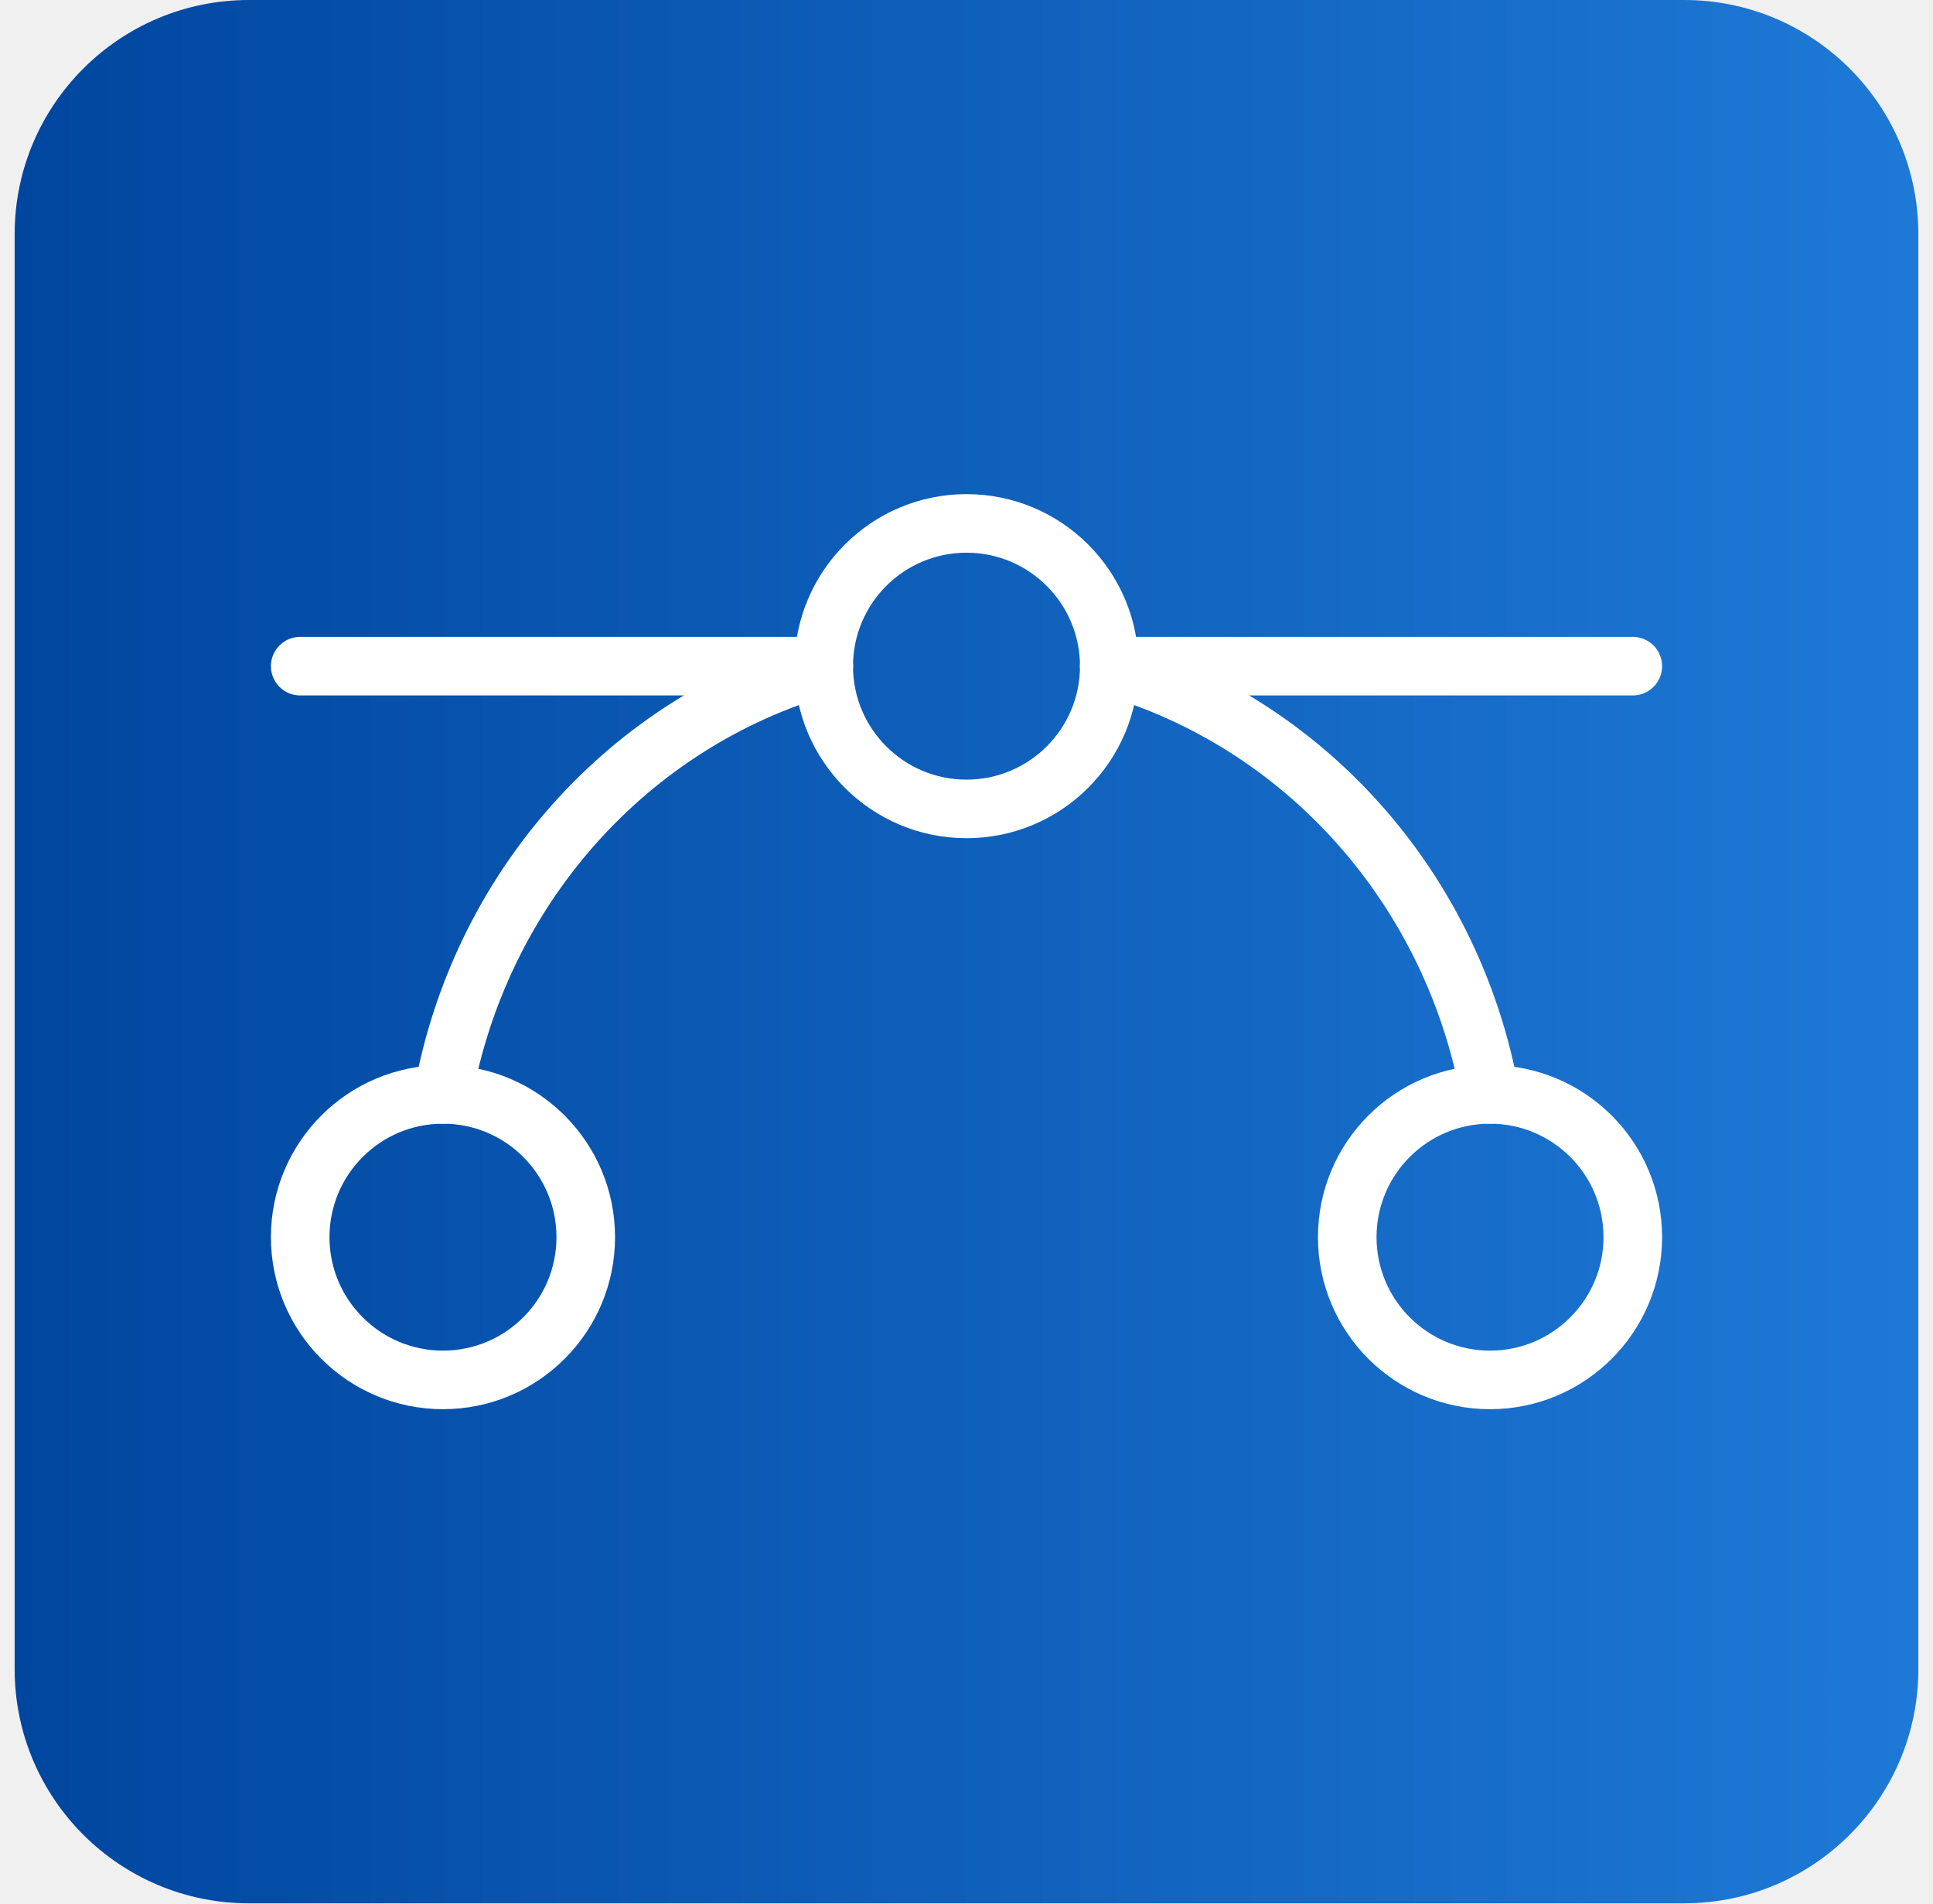
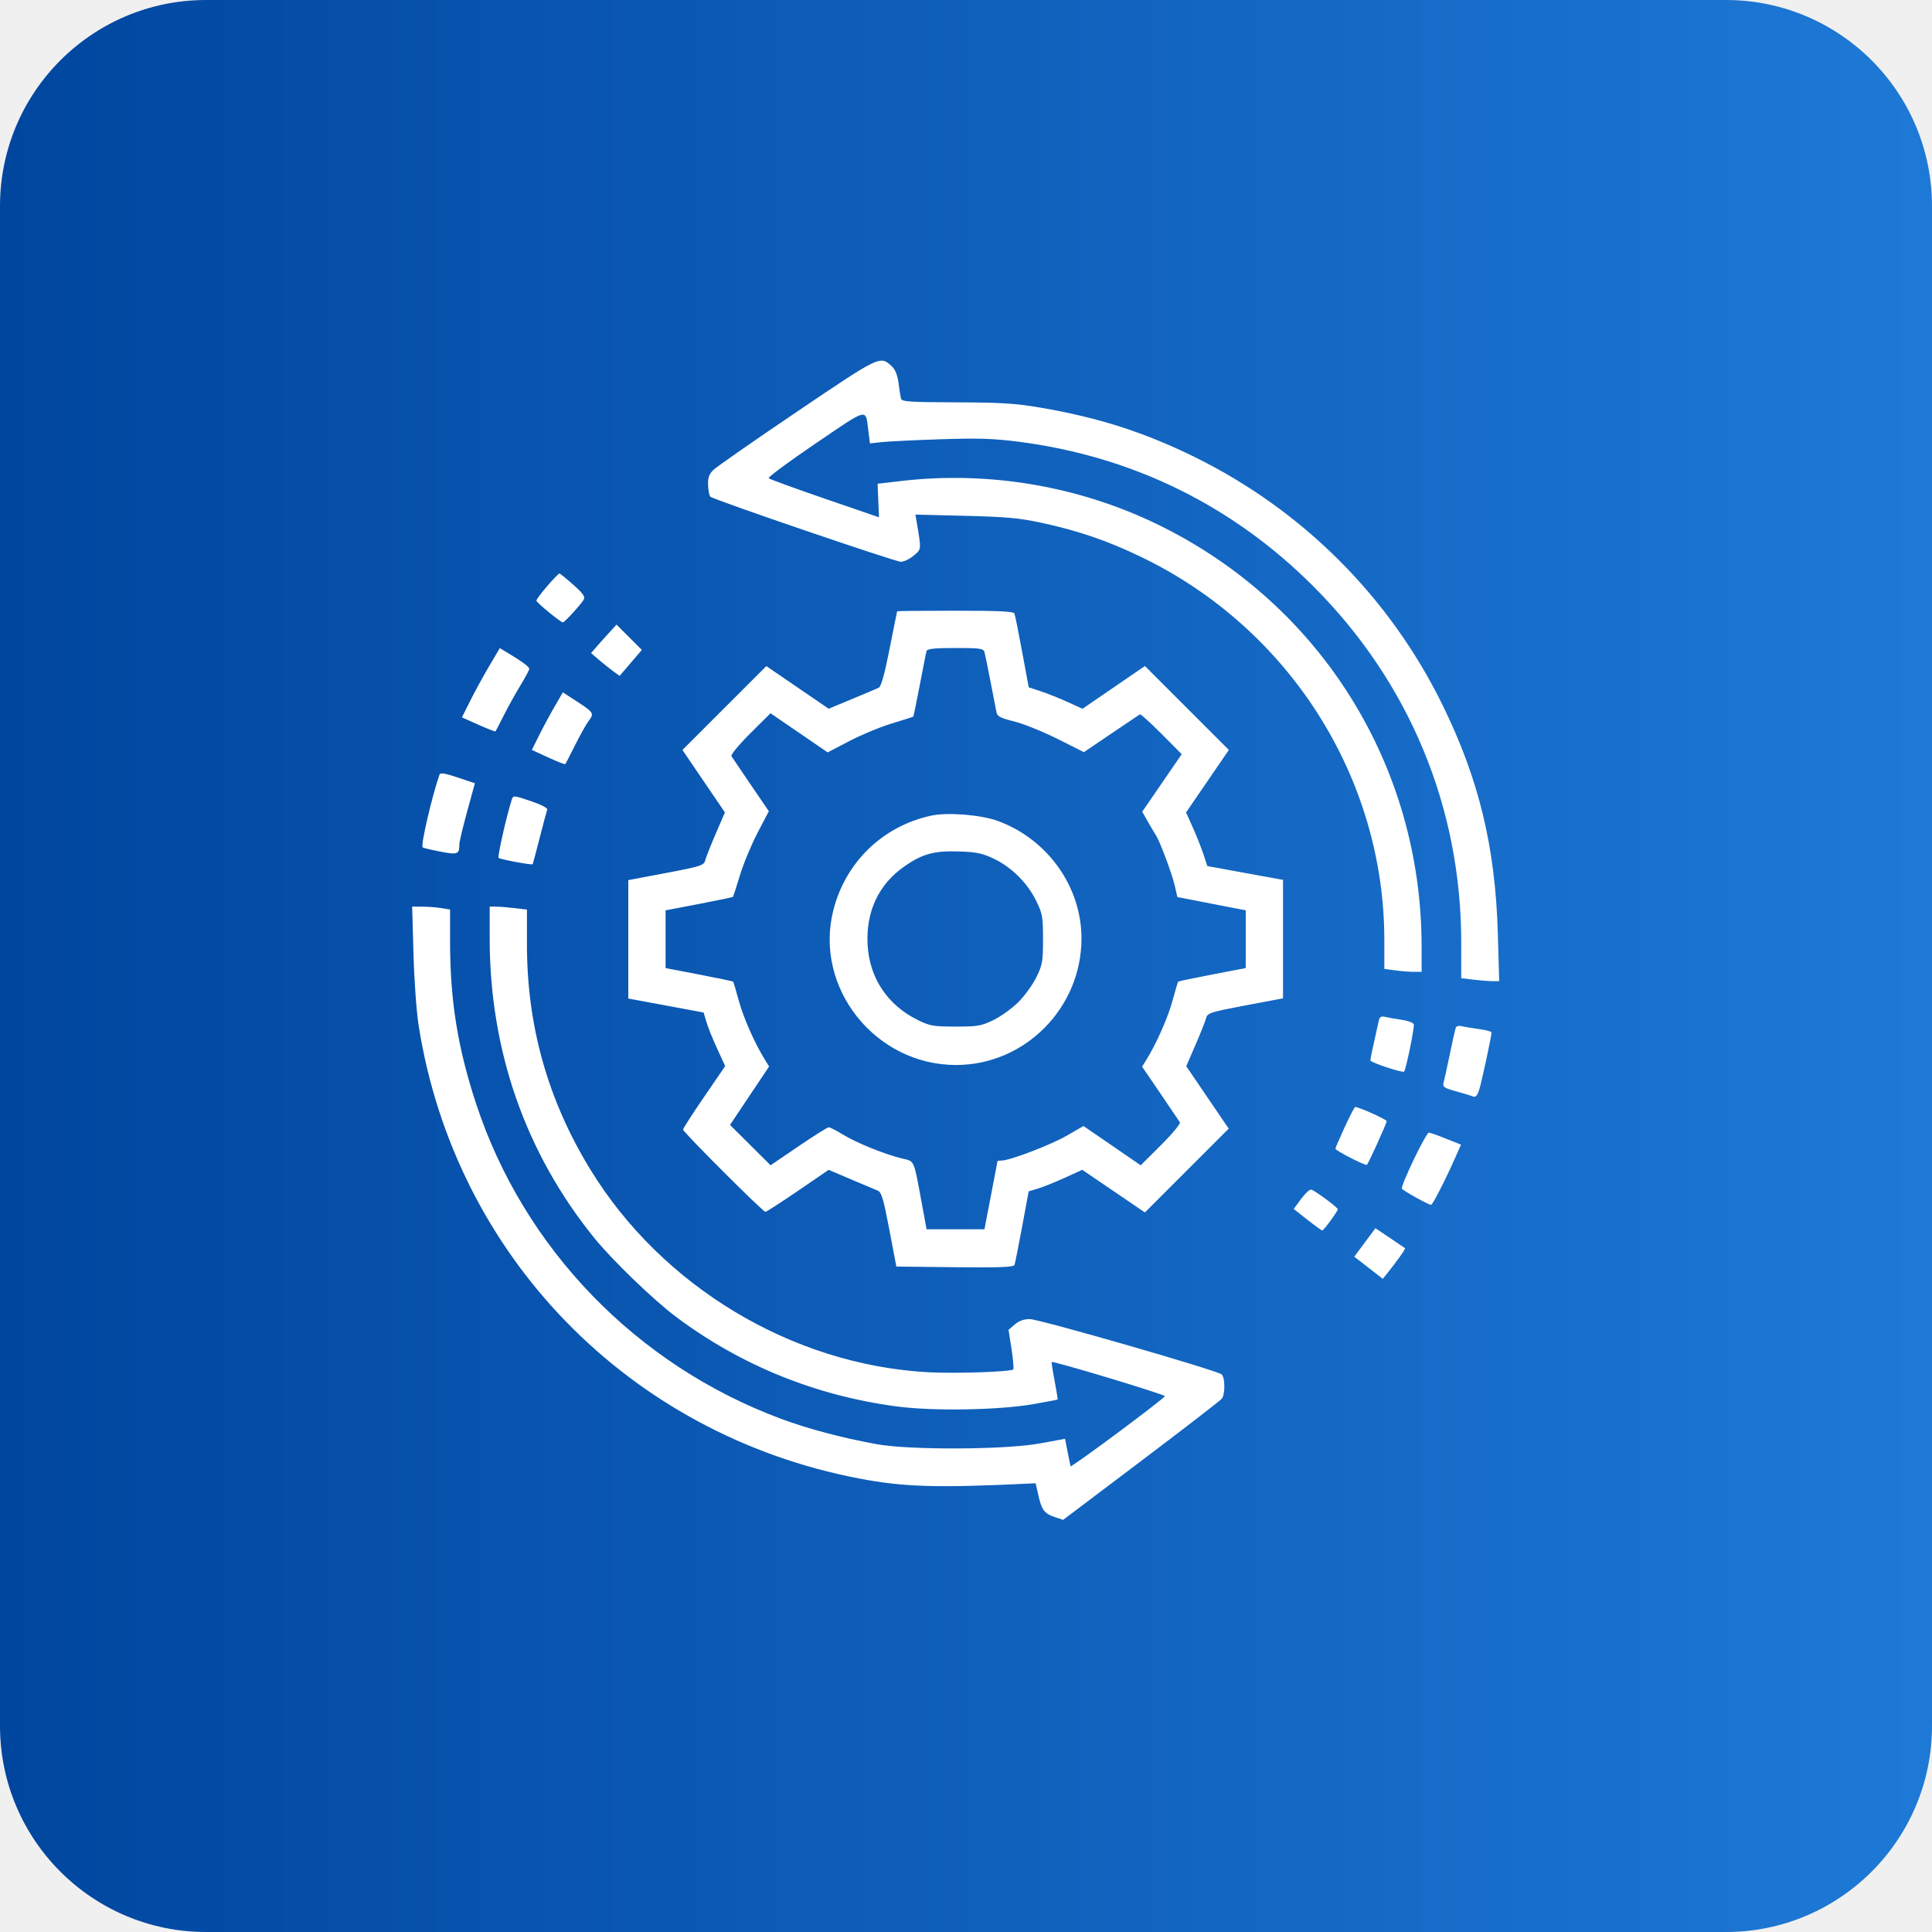
- <svg xmlns="http://www.w3.org/2000/svg" width="66" height="65" viewBox="0 0 66 65" fill="none">
-   <rect x="0.5" width="65" height="65" rx="8" fill="url(#paint0_linear_266_5352)" />
-   <path d="M10.25 22.75H28.125" stroke="white" stroke-width="2" stroke-linecap="round" stroke-linejoin="round" />
-   <path d="M37.875 22.75H55.75" stroke="white" stroke-width="2" stroke-linecap="round" stroke-linejoin="round" />
-   <path d="M33 27.625C35.692 27.625 37.875 25.442 37.875 22.75C37.875 20.058 35.692 17.875 33 17.875C30.308 17.875 28.125 20.058 28.125 22.75C28.125 25.442 30.308 27.625 33 27.625Z" stroke="white" stroke-width="2" stroke-linecap="round" stroke-linejoin="round" />
-   <path d="M15.125 47.125C17.817 47.125 20 44.942 20 42.25C20 39.558 17.817 37.375 15.125 37.375C12.433 37.375 10.25 39.558 10.25 42.25C10.25 44.942 12.433 47.125 15.125 47.125Z" stroke="white" stroke-width="2" stroke-linecap="round" stroke-linejoin="round" />
-   <path d="M50.875 47.125C53.567 47.125 55.75 44.942 55.75 42.25C55.75 39.558 53.567 37.375 50.875 37.375C48.183 37.375 46 39.558 46 42.25C46 44.942 48.183 47.125 50.875 47.125Z" stroke="white" stroke-width="2" stroke-linecap="round" stroke-linejoin="round" />
-   <path d="M37.875 22.75C41.154 23.697 44.109 25.568 46.406 28.153C48.704 30.738 50.252 33.932 50.875 37.375" stroke="white" stroke-width="2" stroke-linecap="round" stroke-linejoin="round" />
-   <path d="M15.125 37.375C15.748 33.932 17.296 30.738 19.594 28.153C21.891 25.568 24.846 23.697 28.125 22.75" stroke="white" stroke-width="2" stroke-linecap="round" stroke-linejoin="round" />
+ <svg xmlns="http://www.w3.org/2000/svg" width="75" height="75" viewBox="0 0 75 75" fill="none">
+   <rect width="75" height="75" rx="8" fill="url(#paint0_linear_2414_13439)" />
+   <path fill-rule="evenodd" clip-rule="evenodd" d="M30.947 15.976C29.281 17.102 27.818 18.121 27.695 18.241C27.522 18.411 27.476 18.543 27.488 18.836C27.496 19.044 27.535 19.244 27.575 19.281C27.7 19.399 34.753 21.808 34.974 21.808C35.09 21.808 35.313 21.701 35.469 21.569C35.773 21.314 35.769 21.359 35.588 20.282L35.536 19.977L37.471 20.024C39.08 20.064 39.582 20.11 40.458 20.301C41.886 20.611 42.993 20.992 44.3 21.621C50.054 24.392 53.74 30.201 53.74 36.497V37.612L54.16 37.669C54.391 37.701 54.716 37.727 54.884 37.727H55.188L55.186 36.709C55.175 29.74 51.294 23.501 45.047 20.412C41.949 18.88 38.423 18.272 34.973 18.673L34.069 18.779L34.095 19.43L34.122 20.081L32.015 19.357C30.856 18.958 29.877 18.602 29.84 18.565C29.802 18.528 30.624 17.919 31.665 17.213C33.746 15.802 33.596 15.837 33.71 16.729L33.771 17.212L34.236 17.162C34.492 17.134 35.516 17.085 36.511 17.052C37.953 17.004 38.563 17.023 39.521 17.145C43.943 17.708 47.84 19.616 50.982 22.758C54.709 26.486 56.725 31.34 56.725 36.588V37.973L57.2 38.03C57.461 38.062 57.793 38.088 57.937 38.088L58.198 38.089L58.146 36.257C58.051 32.888 57.416 30.26 56.001 27.371C53.948 23.182 50.573 19.806 46.369 17.738C44.422 16.78 42.639 16.209 40.394 15.825C39.427 15.659 38.859 15.624 37.12 15.619C35.33 15.614 35.01 15.593 34.978 15.477C34.958 15.403 34.914 15.132 34.882 14.876C34.843 14.57 34.755 14.347 34.627 14.227C34.166 13.796 34.195 13.783 30.947 15.976ZM21.242 22.752C21.009 23.022 20.82 23.277 20.823 23.317C20.828 23.394 21.764 24.16 21.853 24.16C21.917 24.16 22.554 23.463 22.663 23.274C22.725 23.166 22.629 23.031 22.256 22.7C21.988 22.462 21.745 22.265 21.717 22.264C21.689 22.262 21.476 22.482 21.242 22.752ZM34.827 23.73C34.822 23.743 34.689 24.4 34.533 25.191C34.342 26.159 34.205 26.65 34.114 26.696C34.039 26.733 33.571 26.932 33.074 27.137L32.169 27.512L30.959 26.685L29.749 25.858L28.12 27.486L26.492 29.114L27.317 30.326L28.141 31.537L27.784 32.365C27.588 32.82 27.404 33.287 27.375 33.402C27.326 33.595 27.205 33.634 25.856 33.889L24.391 34.166V36.465V38.763L25.852 39.034L27.314 39.306L27.422 39.669C27.481 39.87 27.669 40.338 27.84 40.709L28.151 41.386L27.334 42.58C26.884 43.237 26.516 43.808 26.516 43.849C26.516 43.946 29.615 47.043 29.712 47.043C29.752 47.043 30.321 46.676 30.977 46.228L32.169 45.413L33.028 45.779C33.501 45.98 33.969 46.177 34.069 46.218C34.22 46.28 34.293 46.523 34.523 47.73L34.796 49.168L37.068 49.193C38.836 49.211 39.349 49.191 39.383 49.102C39.406 49.039 39.54 48.371 39.679 47.618L39.933 46.248L40.288 46.142C40.483 46.083 40.951 45.895 41.328 45.724L42.012 45.412L43.229 46.239L44.445 47.067L46.072 45.441L47.698 43.814L46.874 42.602L46.05 41.39L46.41 40.559C46.608 40.103 46.793 39.635 46.822 39.519C46.871 39.326 46.992 39.287 48.34 39.032L49.806 38.755V36.456V34.156L48.338 33.889L46.869 33.621L46.718 33.164C46.635 32.913 46.449 32.444 46.305 32.123L46.043 31.539L46.873 30.326L47.704 29.113L46.075 27.484L44.446 25.855L43.235 26.684L42.023 27.514L41.437 27.248C41.114 27.101 40.644 26.914 40.392 26.832L39.935 26.682L39.68 25.308C39.54 24.552 39.407 23.883 39.383 23.821C39.35 23.735 38.807 23.708 37.089 23.708C35.85 23.708 34.833 23.718 34.827 23.73ZM23.663 24.543C23.514 24.705 23.291 24.954 23.168 25.096L22.944 25.353L23.26 25.623C23.434 25.771 23.684 25.97 23.815 26.065L24.054 26.238L24.485 25.734L24.916 25.23L24.424 24.738L23.933 24.247L23.663 24.543ZM18.99 25.858C18.763 26.242 18.432 26.847 18.255 27.202L17.932 27.848L18.572 28.134C18.924 28.291 19.222 28.408 19.235 28.393C19.248 28.378 19.392 28.101 19.554 27.778C19.716 27.455 20.006 26.932 20.198 26.616C20.39 26.3 20.547 26.007 20.547 25.966C20.547 25.887 20.271 25.682 19.726 25.354L19.403 25.16L18.99 25.858ZM38.217 25.313C38.242 25.4 38.348 25.919 38.453 26.466C38.557 27.014 38.661 27.548 38.684 27.655C38.717 27.811 38.851 27.879 39.37 28.006C39.724 28.093 40.478 28.397 41.046 28.681L42.077 29.198L43.138 28.48C43.721 28.085 44.222 27.748 44.25 27.73C44.279 27.712 44.656 28.052 45.088 28.487L45.874 29.277L45.108 30.394L44.341 31.511L44.579 31.928C44.71 32.158 44.845 32.386 44.879 32.436C45.018 32.642 45.496 33.917 45.597 34.353L45.706 34.823L46.173 34.914C46.43 34.965 47.027 35.081 47.5 35.172L48.359 35.337V36.459V37.581L47.06 37.83C46.345 37.967 45.749 38.092 45.736 38.107C45.722 38.122 45.625 38.451 45.519 38.839C45.338 39.504 44.903 40.491 44.511 41.125L44.336 41.408L45.04 42.439C45.427 43.006 45.77 43.514 45.803 43.567C45.836 43.62 45.507 44.018 45.072 44.45L44.282 45.237L43.172 44.474L42.061 43.712L41.417 44.084C40.793 44.444 39.206 45.051 38.885 45.052C38.798 45.053 38.725 45.063 38.723 45.076C38.721 45.088 38.606 45.688 38.468 46.41L38.216 47.721H37.093H35.97L35.811 46.862C35.451 44.925 35.527 45.101 34.993 44.967C34.302 44.793 33.23 44.356 32.712 44.037C32.463 43.884 32.219 43.76 32.169 43.761C32.119 43.762 31.591 44.095 30.996 44.5L29.914 45.236L29.127 44.453L28.34 43.67L29.098 42.535L29.856 41.401L29.684 41.121C29.294 40.491 28.858 39.503 28.678 38.839C28.572 38.451 28.475 38.122 28.461 38.107C28.448 38.092 27.852 37.967 27.137 37.83L25.838 37.581V36.461V35.34L27.137 35.091C27.852 34.954 28.446 34.83 28.457 34.815C28.468 34.8 28.589 34.421 28.726 33.973C28.862 33.526 29.17 32.784 29.41 32.326L29.846 31.492L29.15 30.472C28.767 29.91 28.427 29.407 28.394 29.354C28.361 29.301 28.689 28.904 29.123 28.472L29.911 27.688L31.021 28.448L32.13 29.208L32.964 28.772C33.422 28.532 34.163 28.224 34.611 28.088C35.059 27.952 35.437 27.831 35.451 27.821C35.465 27.81 35.58 27.257 35.706 26.591C35.832 25.926 35.951 25.33 35.971 25.268C35.997 25.186 36.304 25.155 37.089 25.155C38.042 25.155 38.177 25.174 38.217 25.313ZM21.523 27.44C21.344 27.75 21.073 28.253 20.922 28.558L20.646 29.112L21.28 29.404C21.629 29.565 21.928 29.682 21.944 29.664C21.96 29.646 22.125 29.327 22.311 28.954C22.497 28.581 22.726 28.167 22.819 28.035C23.087 27.656 23.12 27.7 22.08 27.026L21.849 26.876L21.523 27.44ZM17.063 30.066C16.77 30.904 16.326 32.813 16.406 32.893C16.431 32.917 16.739 32.992 17.092 33.059C17.775 33.19 17.833 33.166 17.833 32.761C17.833 32.674 17.969 32.109 18.134 31.505L18.435 30.406L17.768 30.182C17.287 30.02 17.09 29.988 17.063 30.066ZM19.865 31.046C19.657 31.699 19.305 33.259 19.355 33.303C19.424 33.363 20.648 33.59 20.678 33.548C20.688 33.533 20.811 33.074 20.951 32.526C21.09 31.979 21.222 31.485 21.243 31.428C21.266 31.368 21.002 31.232 20.602 31.097C19.936 30.873 19.92 30.872 19.865 31.046ZM36.149 31.663C34.273 32.068 32.826 33.464 32.352 35.327C31.585 38.337 33.976 41.351 37.125 41.343C39.794 41.337 41.983 39.123 41.983 36.43C41.983 34.42 40.665 32.573 38.728 31.866C38.076 31.629 36.779 31.526 36.149 31.663ZM38.589 33.34C39.274 33.668 39.886 34.278 40.225 34.97C40.467 35.464 40.49 35.594 40.49 36.461C40.49 37.321 40.466 37.46 40.233 37.935C40.091 38.223 39.778 38.657 39.536 38.898C39.294 39.14 38.861 39.454 38.572 39.595C38.097 39.828 37.959 39.852 37.098 39.852C36.239 39.852 36.099 39.828 35.627 39.596C34.456 39.021 33.751 37.966 33.681 36.679C33.61 35.391 34.105 34.334 35.108 33.633C35.805 33.146 36.264 33.021 37.234 33.053C37.909 33.076 38.141 33.125 38.589 33.34ZM16.051 37.026C16.078 38.033 16.168 39.285 16.251 39.807C17.657 48.736 24.409 55.682 33.345 57.394C35.067 57.724 36.335 57.764 39.849 57.597L40.203 57.58L40.31 58.052C40.44 58.623 40.545 58.76 40.956 58.896L41.272 59L44.294 56.718C45.956 55.463 47.367 54.375 47.428 54.3C47.563 54.138 47.562 53.491 47.427 53.355C47.279 53.207 40.353 51.21 39.975 51.207C39.752 51.205 39.559 51.273 39.396 51.414L39.152 51.624L39.267 52.367C39.331 52.776 39.36 53.132 39.333 53.159C39.236 53.256 37.083 53.328 36.025 53.27C30.752 52.98 25.693 49.941 22.912 45.392C21.266 42.7 20.456 39.824 20.456 36.665V35.31L19.982 35.253C19.72 35.222 19.395 35.196 19.258 35.195L19.009 35.194V36.419C19.009 40.77 20.389 44.735 23.054 48.039C23.752 48.904 25.369 50.466 26.246 51.122C28.769 53.009 31.678 54.187 34.837 54.601C36.253 54.786 38.795 54.741 40.128 54.506C40.626 54.419 41.042 54.339 41.054 54.329C41.066 54.319 41.014 53.992 40.94 53.603C40.865 53.213 40.815 52.885 40.828 52.874C40.889 52.824 45.24 54.137 45.218 54.199C45.178 54.312 41.577 56.988 41.559 56.919C41.549 56.885 41.497 56.631 41.443 56.355L41.344 55.854L40.375 56.033C39.031 56.281 35.31 56.297 34.023 56.061C32.665 55.812 31.389 55.474 30.337 55.084C24.706 52.997 20.319 48.46 18.471 42.812C17.766 40.66 17.474 38.836 17.472 36.586L17.472 35.309L17.133 35.252C16.946 35.222 16.615 35.196 16.397 35.196L16 35.194L16.051 37.026ZM53.52 39.64C53.268 40.766 53.198 41.096 53.198 41.166C53.198 41.243 54.454 41.66 54.507 41.6C54.581 41.516 54.92 39.858 54.884 39.762C54.86 39.7 54.644 39.621 54.403 39.586C54.163 39.551 53.877 39.502 53.767 39.475C53.612 39.438 53.557 39.475 53.52 39.64ZM56.507 39.911C56.485 39.978 56.382 40.44 56.279 40.938C56.175 41.435 56.067 41.926 56.04 42.029C55.996 42.192 56.056 42.235 56.515 42.362C56.805 42.443 57.106 42.533 57.184 42.564C57.291 42.605 57.354 42.53 57.432 42.27C57.534 41.929 57.901 40.216 57.901 40.08C57.901 40.042 57.687 39.984 57.426 39.95C57.165 39.915 56.86 39.865 56.749 39.838C56.622 39.807 56.531 39.834 56.507 39.911ZM52.202 43.754C52.004 44.184 51.841 44.56 51.841 44.591C51.842 44.666 53.014 45.267 53.063 45.218C53.132 45.149 53.831 43.606 53.831 43.523C53.831 43.458 52.754 42.973 52.608 42.973C52.583 42.973 52.401 43.325 52.202 43.754ZM54.88 45.018C54.602 45.595 54.396 46.101 54.421 46.142C54.473 46.226 55.455 46.772 55.554 46.772C55.616 46.772 56.102 45.82 56.509 44.903L56.716 44.435L56.132 44.202C55.81 44.073 55.511 43.968 55.466 43.968C55.421 43.968 55.157 44.44 54.88 45.018ZM50.511 46.539L50.222 46.933L50.753 47.35C51.044 47.579 51.303 47.766 51.328 47.766C51.388 47.766 51.931 47.025 51.931 46.943C51.931 46.874 51.078 46.24 50.905 46.181C50.848 46.161 50.671 46.322 50.511 46.539ZM52.983 48.232L52.573 48.784L53.126 49.214L53.68 49.644L53.871 49.406C54.253 48.931 54.572 48.477 54.541 48.453C54.523 48.439 54.258 48.259 53.952 48.053L53.394 47.679L52.983 48.232Z" fill="white" />
  <defs>
-     <linearGradient id="paint0_linear_266_5352" x1="0.5" y1="33.378" x2="65.5" y2="33.378" gradientUnits="userSpaceOnUse">
+     <linearGradient id="paint0_linear_2414_13439" x1="0" y1="38.514" x2="75" y2="38.514" gradientUnits="userSpaceOnUse">
      <stop stop-color="#00469F" />
      <stop offset="1" stop-color="#1E79D6" />
    </linearGradient>
  </defs>
</svg>
